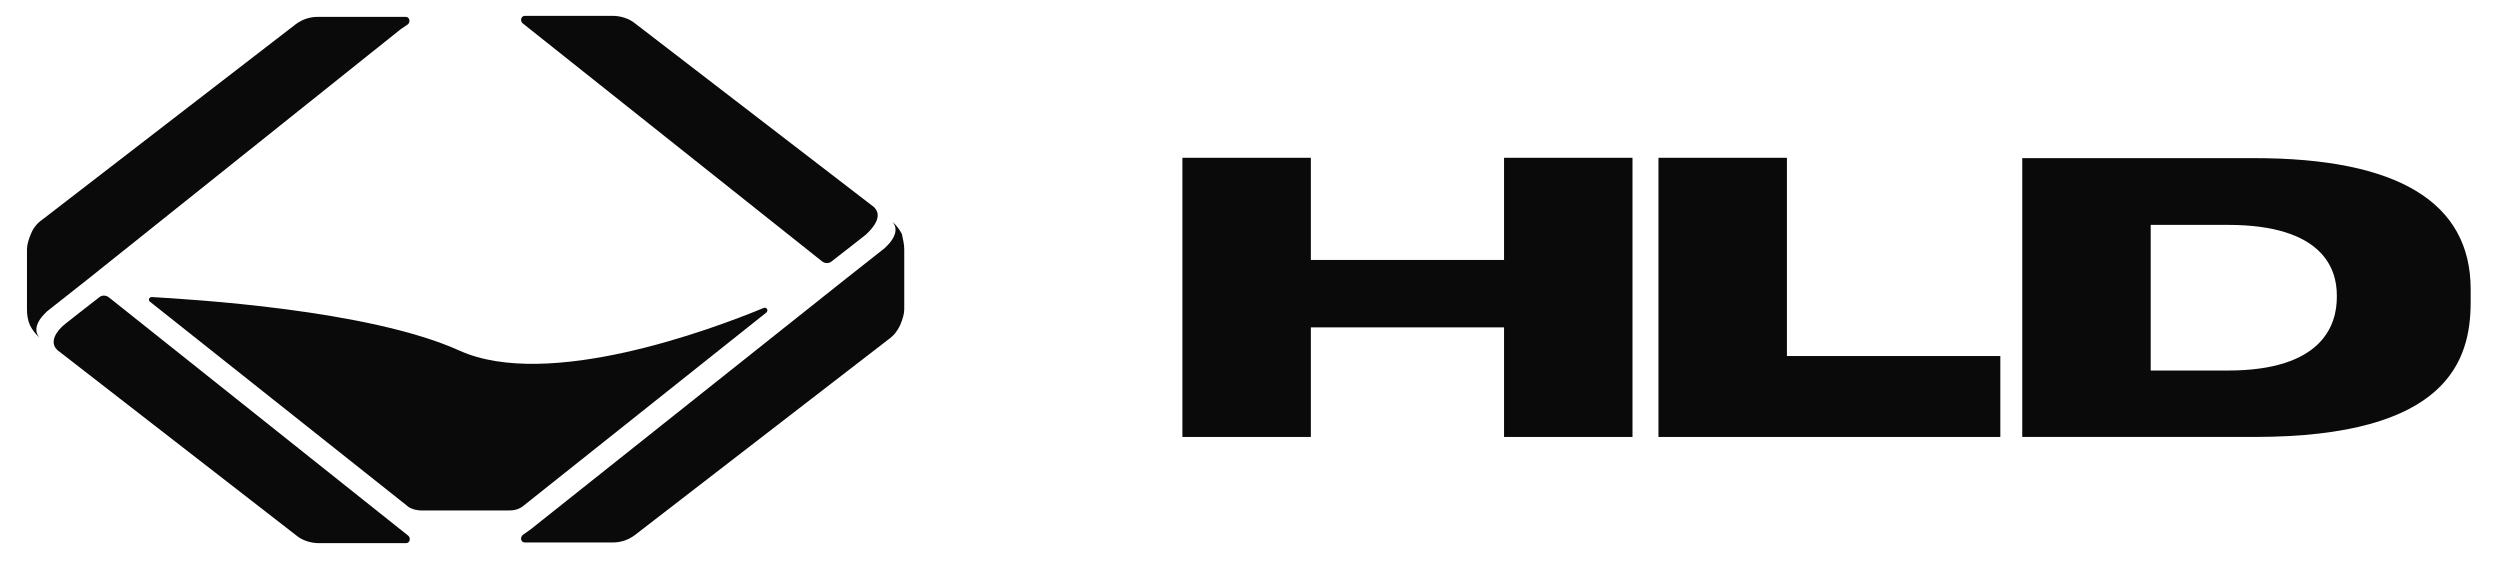
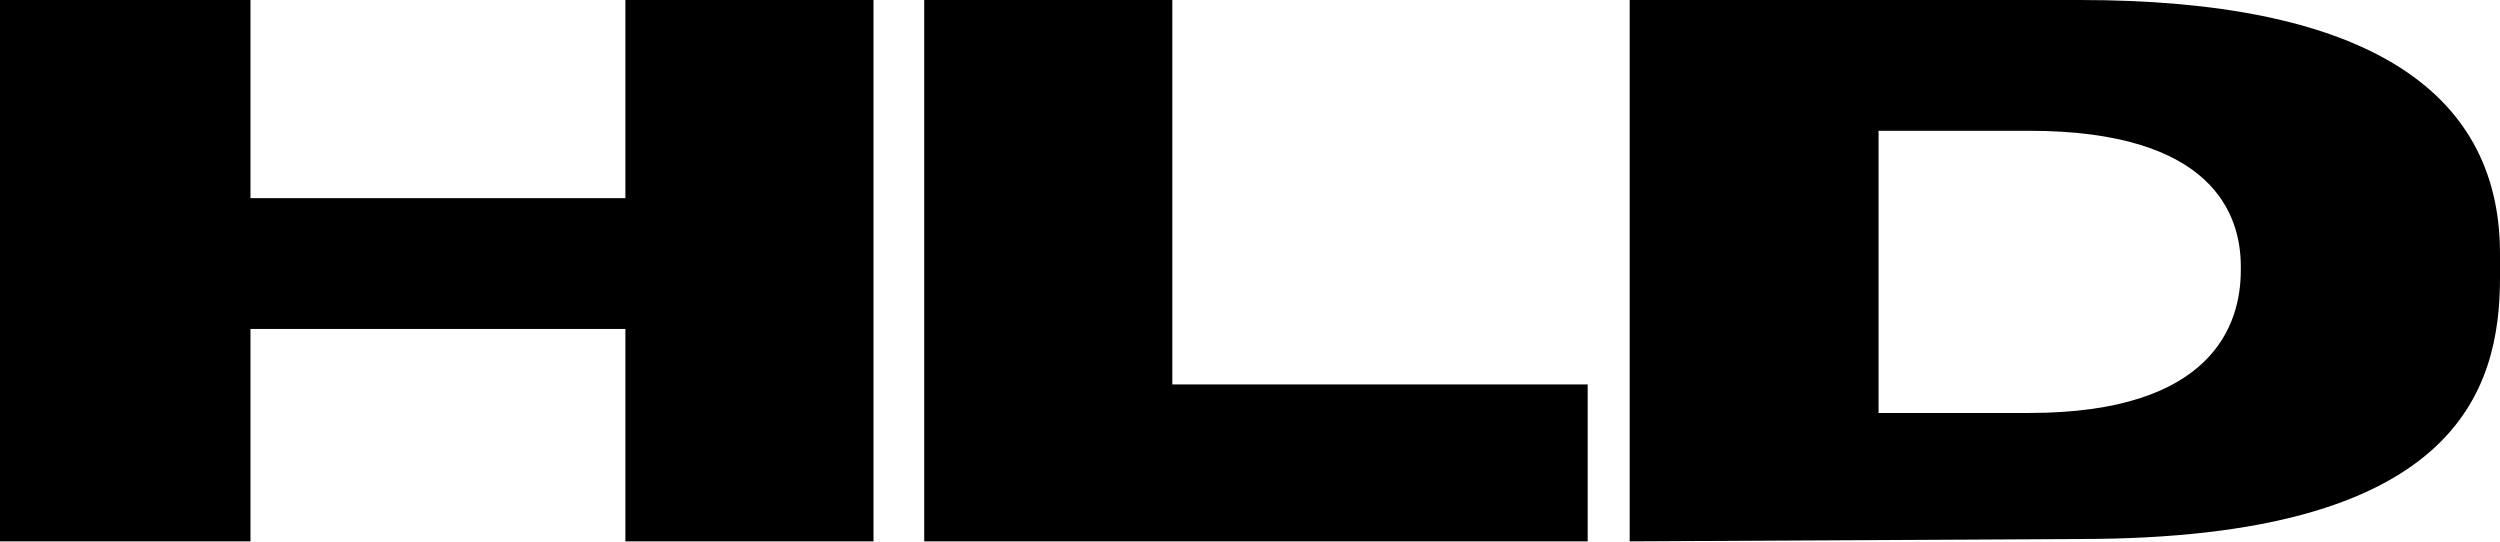
- <svg xmlns="http://www.w3.org/2000/svg" version="1.1" id="Capa_1" x="0px" y="0px" viewBox="0 0 741.5 171.5" style="enable-background:new 0 0 741.5 171.5;" xml:space="preserve">
-   <style type="text/css">
- 	.st0{fill:#0A0A0A;}
- </style>
-   <g>
-     <g>
-       <path class="st0" d="M44.5,89.5c-0.7-0.5-0.2-1.4,0.5-1.4c11.5,0.7,64.3,3.7,91.3,15.9c26.2,11.8,74.6-6.2,90.3-12.7    c0.8-0.2,1.4,0.7,0.7,1.4l-71.9,57.2c-1.4,1.2-2.9,1.5-4.4,1.5h-26c-1.5,0-3.4-0.5-4.4-1.5L44.5,89.5z" />
-       <g>
-         <path class="st0" d="M256.8,69.6c0,0-7.1,5.6-10.1,7.9c-0.8,0.7-2,0.7-2.9,0L155,6.9c-0.8-0.7-0.5-2.2,0.7-2.2h26     c2.4,0,4.9,0.8,6.6,2.2l70.9,54.5l0,0C261.9,64,259.2,67.4,256.8,69.6z" />
-         <path class="st0" d="M268.2,74v17.7c0,1.5-0.5,3-1.2,4.7c-0.7,1.5-1.7,3-3.4,4.2l-75.3,58.1c-2,1.5-4.2,2.2-6.6,2.2h-26     c-1.2,0-1.5-1.4-0.7-2.2l2.4-1.7l93.2-74.1l11.8-9.3c0.2-0.2,0.7-0.7,0.8-0.8c2-2,3.5-4.9,1.4-7.1c1.4,1.2,2.2,2.4,2.9,3.7     C267.8,71,268.2,72.3,268.2,74z" />
-       </g>
-       <g>
-         <path class="st0" d="M19.3,96.1c0,0,7.1-5.6,10.1-7.9c0.8-0.7,2-0.7,2.9,0l88.8,70.7c0.8,0.7,0.5,2.2-0.7,2.2H94.6     c-2.4,0-4.9-0.8-6.6-2.2l-70.9-55l0,0C14.4,101.5,16.8,98.1,19.3,96.1z" />
-         <path class="st0" d="M8,91.7V74c0-1.5,0.5-3,1.2-4.7s1.7-3,3.4-4.2L87.7,7.2c2-1.5,4.2-2.2,6.6-2.2h26c1.2,0,1.5,1.4,0.7,2.2     l-2.2,1.5L25.8,83L14,92.3c-0.2,0.2-0.7,0.7-0.8,0.8c-2,2-3.5,4.9-1.4,7.1c-1.4-1.2-2.2-2.4-2.9-3.7C8.2,94.9,8,93.3,8,91.7z" />
-       </g>
-     </g>
-   </g>
-   <g>
-     <polygon class="st0" points="446.1,129.6 446.1,97.1 388.8,97.1 388.8,129.6 350.7,129.6 350.7,46.8 388.8,46.8 388.8,77.1    446.1,77.1 446.1,46.8 484.2,46.8 484.2,129.6  " />
-     <polygon class="st0" points="491.9,129.6 491.9,46.8 530,46.8 530,105.6 593.3,105.6 593.3,129.6  " />
-     <path class="st0" d="M599.8,129.6V46.9h68.8c42.6,0,64.2,13.1,64.2,38.9v3.8c0,17.2-6.7,40-64.2,40L599.8,129.6L599.8,129.6z    M637.9,109.9h22.9c28.1,0,32.3-13.6,32.3-21.7v-0.7c0-7.8-4.2-20.8-32.3-20.8h-22.9V109.9z" />
-   </g>
-   <text transform="matrix(1 0 0 1 1179.624 -3835.789)" style="font-family:'ArialMT'; font-size:12px;"> </text>
-   <text transform="matrix(1 0 0 1 1179.624 -3835.789)" style="font-family:'ArialMT'; font-size:12px;"> </text>
+ <svg xmlns="http://www.w3.org/2000/svg" id="Capa_1" data-name="Capa 1" viewBox="0 0 315.4 68.3">
+   <polygon points="78.9 68.3 78.9 41.5 31.6 41.5 31.6 68.3 0 68.3 0 0 31.6 0 31.6 25 78.9 25 78.9 0 110.2 0 110.2 68.3 78.9 68.3" />
+   <polygon points="116.6 68.3 116.6 0 147.9 0 147.9 48.5 200.3 48.5 200.3 68.3 116.6 68.3" />
+   <path d="M205.6,68.3V0h56.8c35,0,53,10.8,53,32v3c0,14.3-5.5,33-53,33l-56.8.3ZM237,52.1h19c23.2,0,26.7-11.2,26.7-18v-.5c0-6.5-3.5-17.1-26.7-17.1H237Z" />
</svg>
